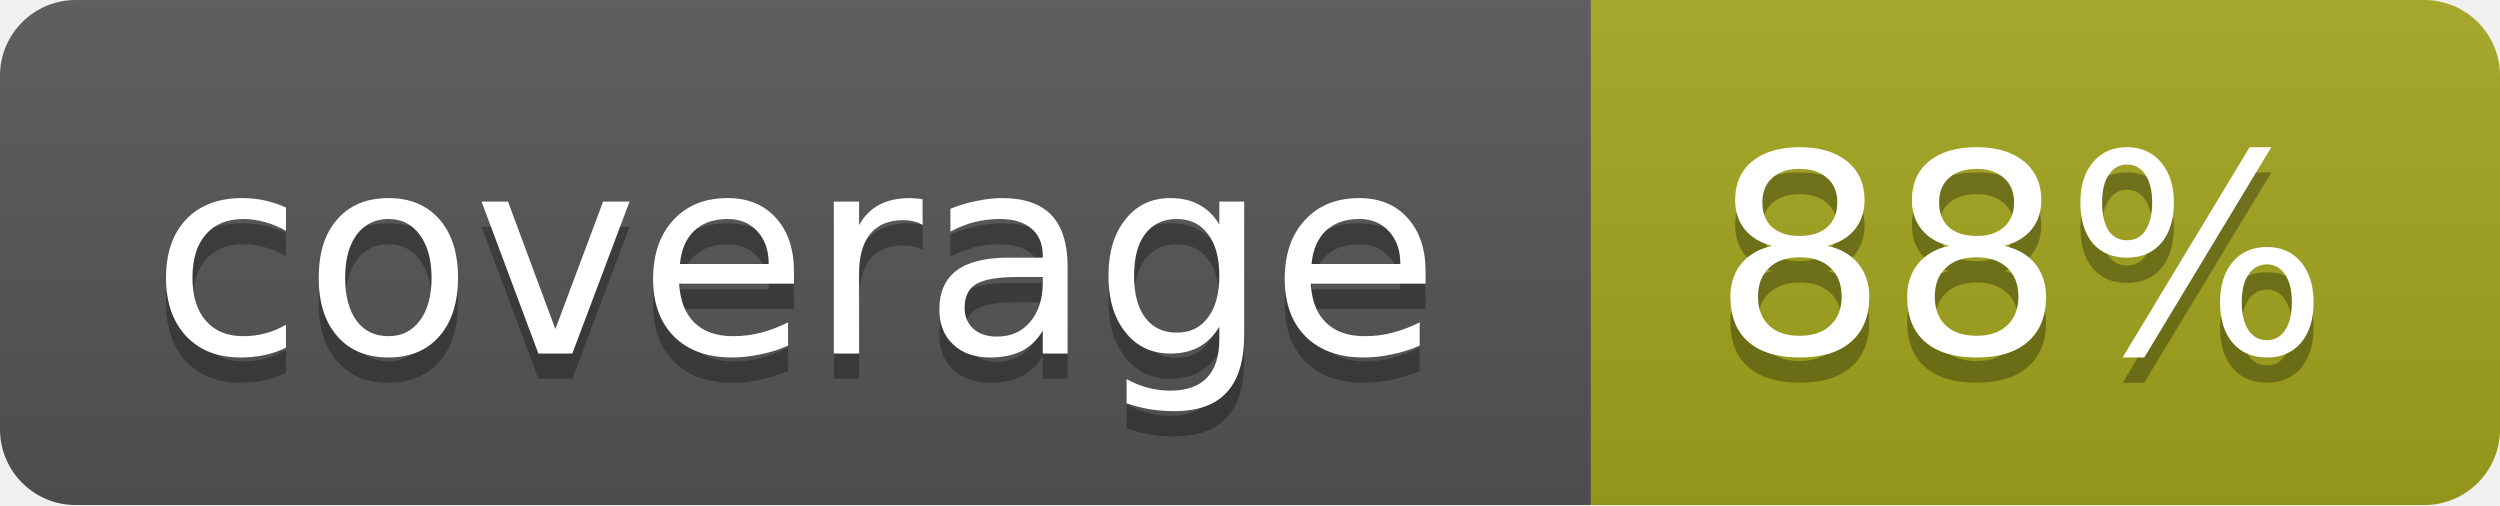
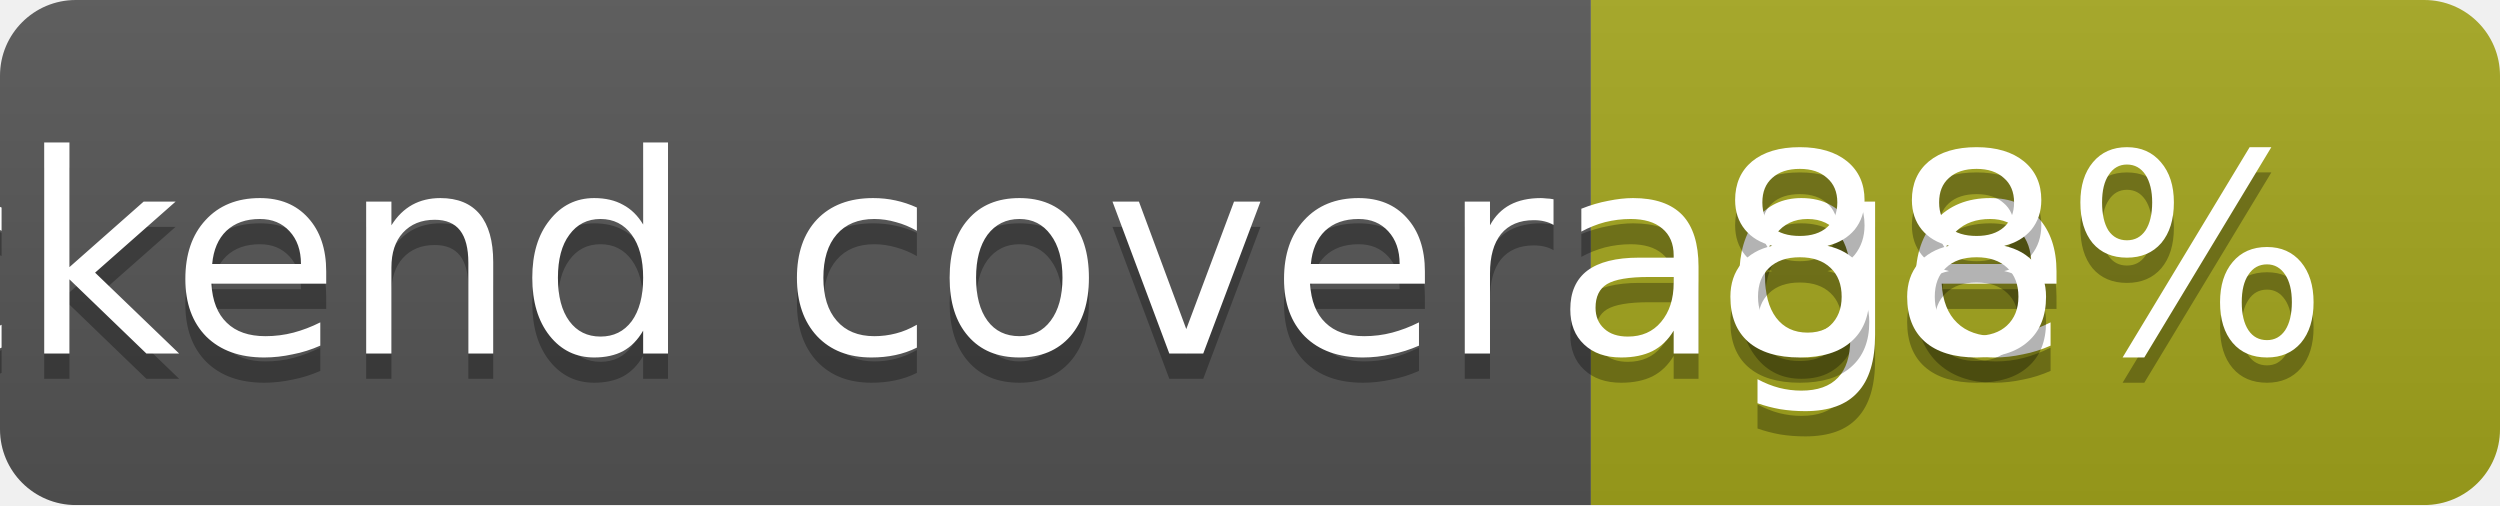
<svg xmlns="http://www.w3.org/2000/svg" width="99" height="20">
  <linearGradient id="b" x2="0" y2="100%">
    <stop offset="0" stop-color="#bbb" stop-opacity=".1" />
    <stop offset="1" stop-opacity=".1" />
  </linearGradient>
  <mask id="a">
    <rect width="99" height="20" rx="3" fill="#fff" />
  </mask>
  <g mask="url(#a)">
    <path fill="#555" d="M0 0h63v20H0z" />
    <path fill="#a4a61d" d="M63 0h36v20H63z" />
    <path fill="url(#b)" d="M0 0h99v20H0z" />
  </g>
  <g fill="#fff" text-anchor="middle" font-family="DejaVu Sans,Verdana,Geneva,sans-serif" font-size="11">
-     <text x="31.5" y="15" fill="#010101" fill-opacity=".3">coverage</text>
-     <text x="31.5" y="14">coverage</text>
+     <text x="31.5" y="15" fill="#010101" fill-opacity=".3">backend coverage</text>
+     <text x="31.5" y="14">backend coverage</text>
    <text x="80" y="15" fill="#010101" fill-opacity=".3">88%</text>
    <text x="80" y="14">88%</text>
  </g>
</svg>
